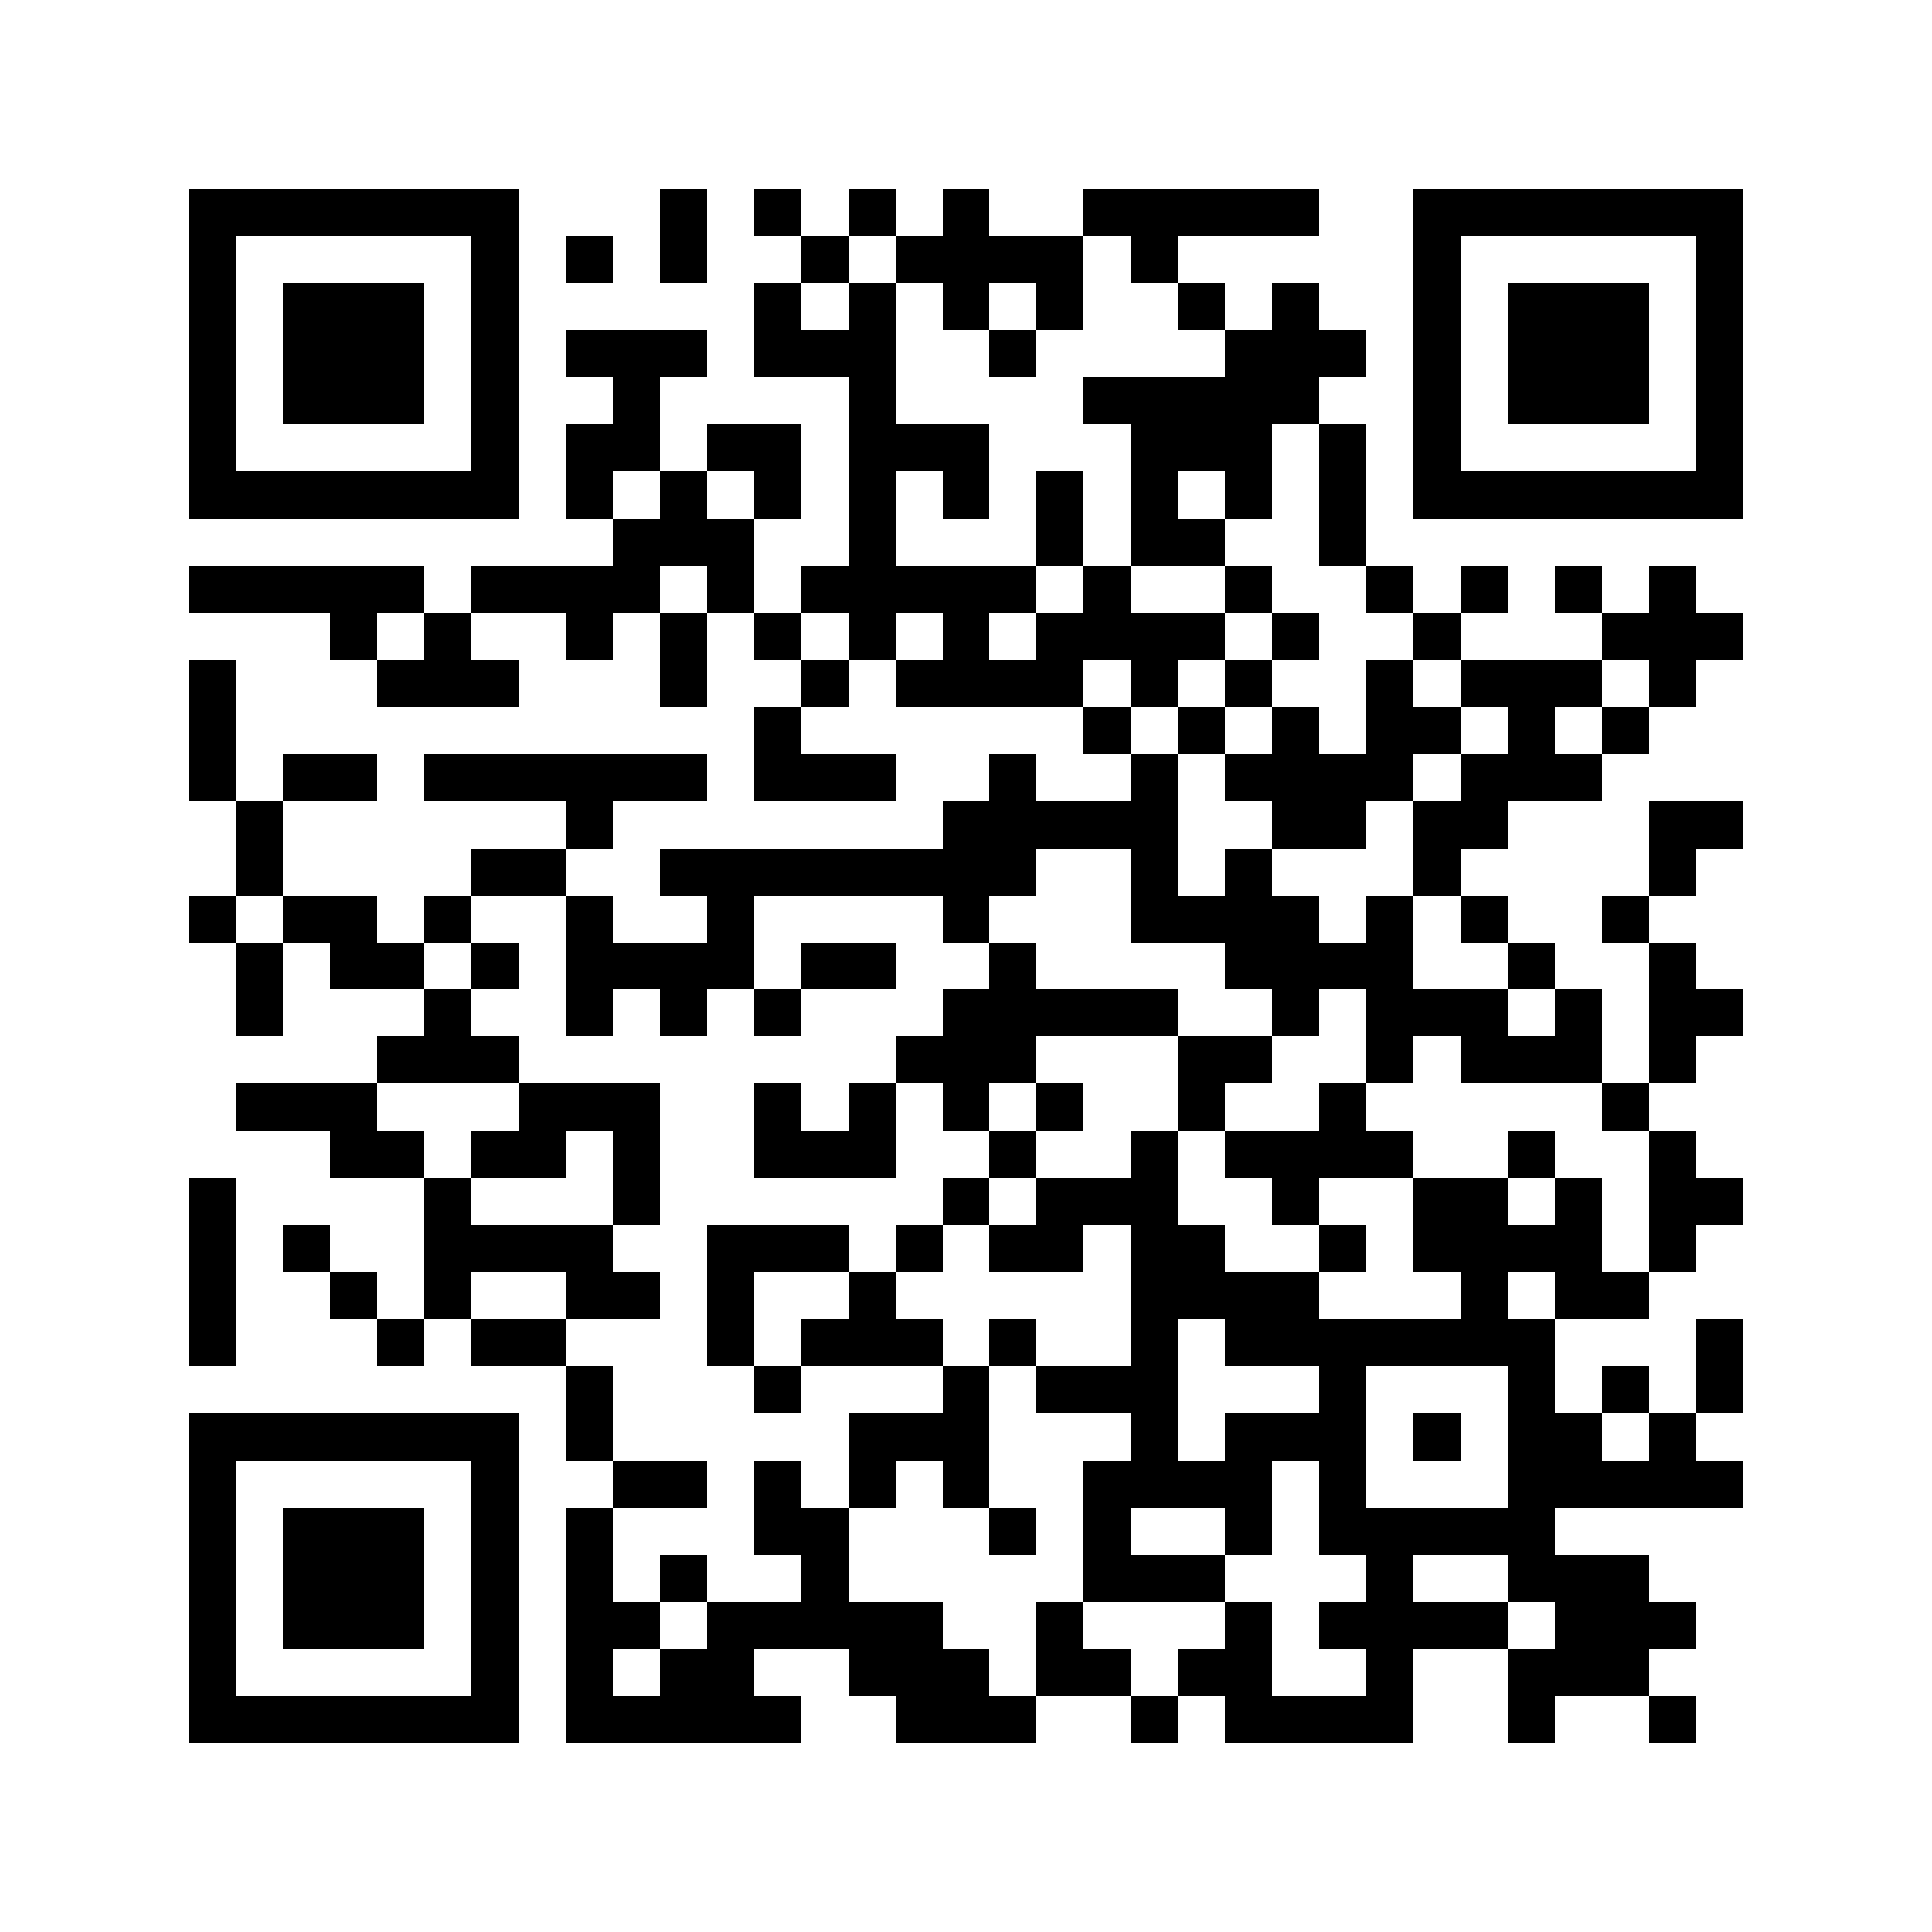
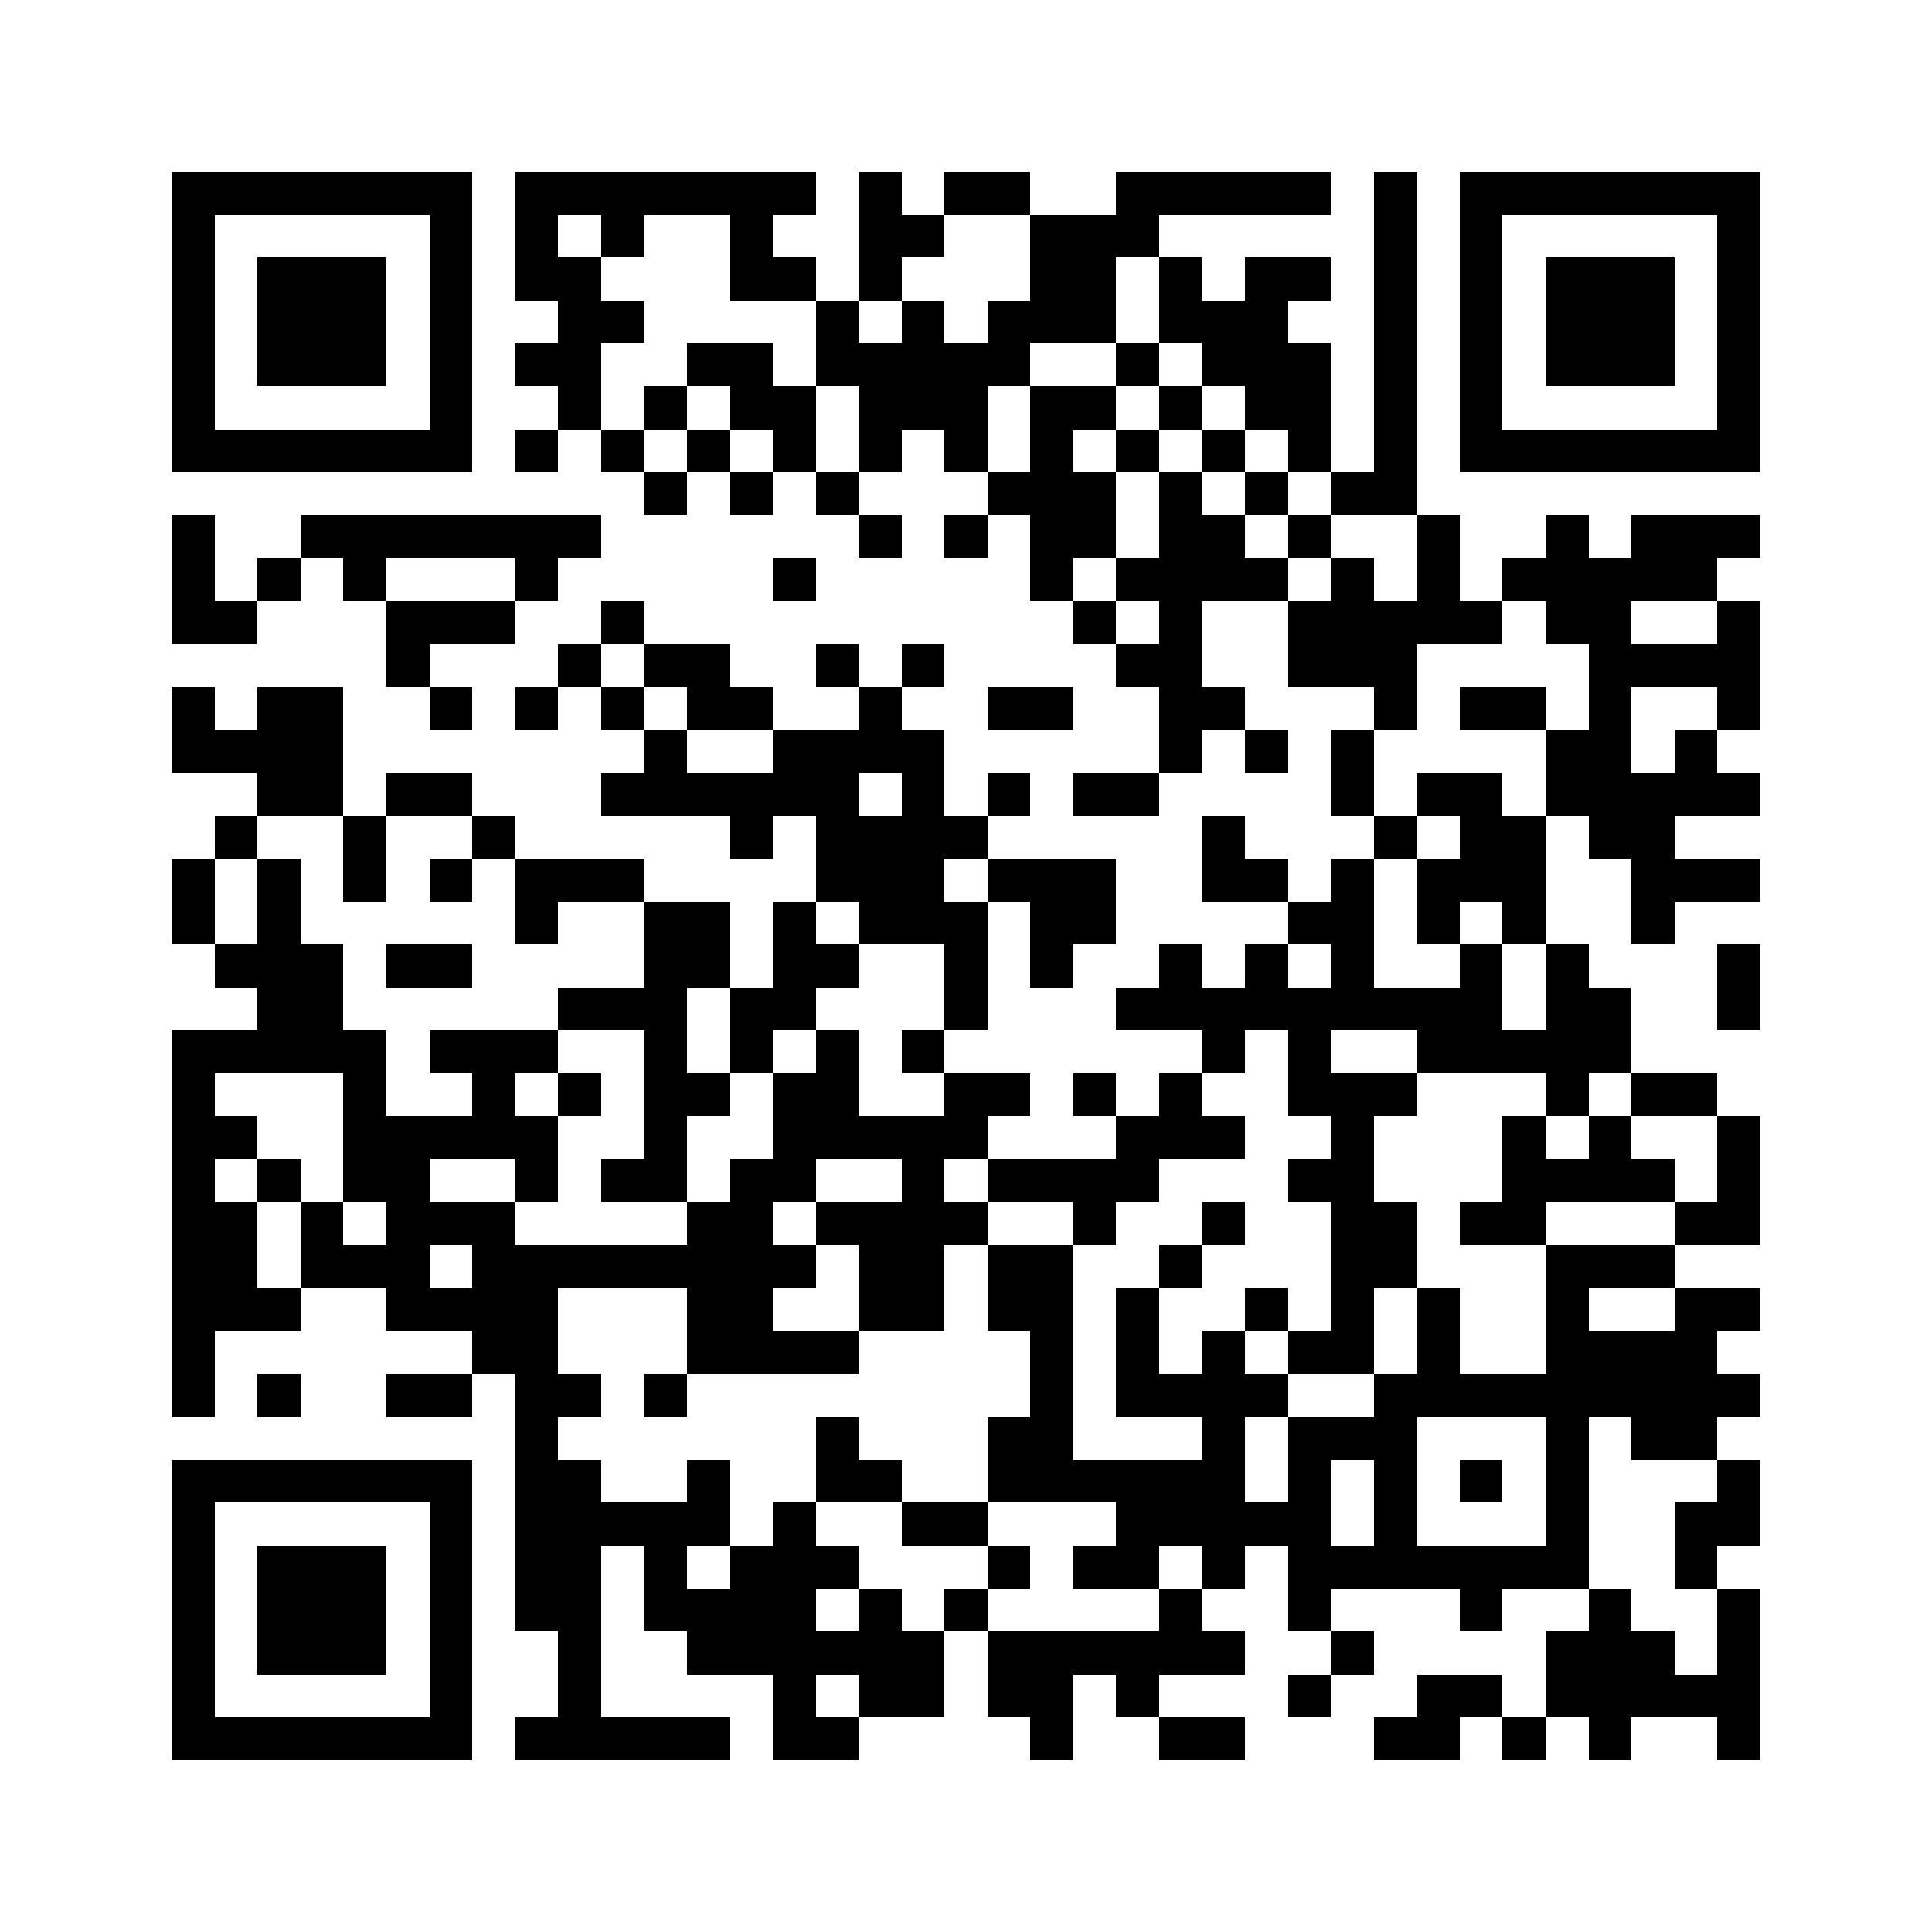
- <svg xmlns="http://www.w3.org/2000/svg" width="328" height="328" viewBox="-4 -4 41 41" role="img" aria-label="QR code vers le portfolio SURFACE" shape-rendering="crispEdges">
-   <rect x="-4" y="-4" width="41" height="41" fill="#fff" />
-   <path d="M0 0h7v1h-7zM10 0h1v1h-1zM12 0h1v1h-1zM14 0h1v1h-1zM16 0h1v1h-1zM19 0h5v1h-5zM26 0h7v1h-7zM0 1h1v1h-1zM6 1h1v1h-1zM8 1h1v1h-1zM10 1h1v1h-1zM13 1h1v1h-1zM15 1h4v1h-4zM20 1h1v1h-1zM26 1h1v1h-1zM32 1h1v1h-1zM0 2h1v1h-1zM2 2h3v1h-3zM6 2h1v1h-1zM12 2h1v1h-1zM14 2h1v1h-1zM16 2h1v1h-1zM18 2h1v1h-1zM21 2h1v1h-1zM23 2h1v1h-1zM26 2h1v1h-1zM28 2h3v1h-3zM32 2h1v1h-1zM0 3h1v1h-1zM2 3h3v1h-3zM6 3h1v1h-1zM8 3h3v1h-3zM12 3h3v1h-3zM17 3h1v1h-1zM22 3h3v1h-3zM26 3h1v1h-1zM28 3h3v1h-3zM32 3h1v1h-1zM0 4h1v1h-1zM2 4h3v1h-3zM6 4h1v1h-1zM9 4h1v1h-1zM14 4h1v1h-1zM19 4h5v1h-5zM26 4h1v1h-1zM28 4h3v1h-3zM32 4h1v1h-1zM0 5h1v1h-1zM6 5h1v1h-1zM8 5h2v1h-2zM11 5h2v1h-2zM14 5h3v1h-3zM20 5h3v1h-3zM24 5h1v1h-1zM26 5h1v1h-1zM32 5h1v1h-1zM0 6h7v1h-7zM8 6h1v1h-1zM10 6h1v1h-1zM12 6h1v1h-1zM14 6h1v1h-1zM16 6h1v1h-1zM18 6h1v1h-1zM20 6h1v1h-1zM22 6h1v1h-1zM24 6h1v1h-1zM26 6h7v1h-7zM9 7h3v1h-3zM14 7h1v1h-1zM18 7h1v1h-1zM20 7h2v1h-2zM24 7h1v1h-1zM0 8h5v1h-5zM6 8h4v1h-4zM11 8h1v1h-1zM13 8h5v1h-5zM19 8h1v1h-1zM22 8h1v1h-1zM25 8h1v1h-1zM27 8h1v1h-1zM29 8h1v1h-1zM31 8h1v1h-1zM3 9h1v1h-1zM5 9h1v1h-1zM8 9h1v1h-1zM10 9h1v1h-1zM12 9h1v1h-1zM14 9h1v1h-1zM16 9h1v1h-1zM18 9h4v1h-4zM23 9h1v1h-1zM26 9h1v1h-1zM30 9h3v1h-3zM0 10h1v1h-1zM4 10h3v1h-3zM10 10h1v1h-1zM13 10h1v1h-1zM15 10h4v1h-4zM20 10h1v1h-1zM22 10h1v1h-1zM25 10h1v1h-1zM27 10h3v1h-3zM31 10h1v1h-1zM0 11h1v1h-1zM12 11h1v1h-1zM19 11h1v1h-1zM21 11h1v1h-1zM23 11h1v1h-1zM25 11h2v1h-2zM28 11h1v1h-1zM30 11h1v1h-1zM0 12h1v1h-1zM2 12h2v1h-2zM5 12h6v1h-6zM12 12h3v1h-3zM17 12h1v1h-1zM20 12h1v1h-1zM22 12h4v1h-4zM27 12h3v1h-3zM1 13h1v1h-1zM8 13h1v1h-1zM16 13h5v1h-5zM23 13h2v1h-2zM26 13h2v1h-2zM31 13h2v1h-2zM1 14h1v1h-1zM6 14h2v1h-2zM10 14h8v1h-8zM20 14h1v1h-1zM22 14h1v1h-1zM26 14h1v1h-1zM31 14h1v1h-1zM0 15h1v1h-1zM2 15h2v1h-2zM5 15h1v1h-1zM8 15h1v1h-1zM11 15h1v1h-1zM16 15h1v1h-1zM20 15h4v1h-4zM25 15h1v1h-1zM27 15h1v1h-1zM30 15h1v1h-1zM1 16h1v1h-1zM3 16h2v1h-2zM6 16h1v1h-1zM8 16h4v1h-4zM13 16h2v1h-2zM17 16h1v1h-1zM22 16h4v1h-4zM28 16h1v1h-1zM31 16h1v1h-1zM1 17h1v1h-1zM5 17h1v1h-1zM8 17h1v1h-1zM10 17h1v1h-1zM12 17h1v1h-1zM16 17h5v1h-5zM23 17h1v1h-1zM25 17h3v1h-3zM29 17h1v1h-1zM31 17h2v1h-2zM4 18h3v1h-3zM15 18h3v1h-3zM21 18h2v1h-2zM25 18h1v1h-1zM27 18h3v1h-3zM31 18h1v1h-1zM1 19h3v1h-3zM7 19h3v1h-3zM12 19h1v1h-1zM14 19h1v1h-1zM16 19h1v1h-1zM18 19h1v1h-1zM21 19h1v1h-1zM24 19h1v1h-1zM30 19h1v1h-1zM3 20h2v1h-2zM6 20h2v1h-2zM9 20h1v1h-1zM12 20h3v1h-3zM17 20h1v1h-1zM20 20h1v1h-1zM22 20h4v1h-4zM28 20h1v1h-1zM31 20h1v1h-1zM0 21h1v1h-1zM5 21h1v1h-1zM9 21h1v1h-1zM16 21h1v1h-1zM18 21h3v1h-3zM23 21h1v1h-1zM26 21h2v1h-2zM29 21h1v1h-1zM31 21h2v1h-2zM0 22h1v1h-1zM2 22h1v1h-1zM5 22h4v1h-4zM11 22h3v1h-3zM15 22h1v1h-1zM17 22h2v1h-2zM20 22h2v1h-2zM24 22h1v1h-1zM26 22h4v1h-4zM31 22h1v1h-1zM0 23h1v1h-1zM3 23h1v1h-1zM5 23h1v1h-1zM8 23h2v1h-2zM11 23h1v1h-1zM14 23h1v1h-1zM20 23h4v1h-4zM27 23h1v1h-1zM29 23h2v1h-2zM0 24h1v1h-1zM4 24h1v1h-1zM6 24h2v1h-2zM11 24h1v1h-1zM13 24h3v1h-3zM17 24h1v1h-1zM20 24h1v1h-1zM22 24h7v1h-7zM32 24h1v1h-1zM8 25h1v1h-1zM12 25h1v1h-1zM16 25h1v1h-1zM18 25h3v1h-3zM24 25h1v1h-1zM28 25h1v1h-1zM30 25h1v1h-1zM32 25h1v1h-1zM0 26h7v1h-7zM8 26h1v1h-1zM14 26h3v1h-3zM20 26h1v1h-1zM22 26h3v1h-3zM26 26h1v1h-1zM28 26h2v1h-2zM31 26h1v1h-1zM0 27h1v1h-1zM6 27h1v1h-1zM9 27h2v1h-2zM12 27h1v1h-1zM14 27h1v1h-1zM16 27h1v1h-1zM19 27h4v1h-4zM24 27h1v1h-1zM28 27h5v1h-5zM0 28h1v1h-1zM2 28h3v1h-3zM6 28h1v1h-1zM8 28h1v1h-1zM12 28h2v1h-2zM17 28h1v1h-1zM19 28h1v1h-1zM22 28h1v1h-1zM24 28h5v1h-5zM0 29h1v1h-1zM2 29h3v1h-3zM6 29h1v1h-1zM8 29h1v1h-1zM10 29h1v1h-1zM13 29h1v1h-1zM19 29h3v1h-3zM25 29h1v1h-1zM28 29h3v1h-3zM0 30h1v1h-1zM2 30h3v1h-3zM6 30h1v1h-1zM8 30h2v1h-2zM11 30h5v1h-5zM18 30h1v1h-1zM22 30h1v1h-1zM24 30h4v1h-4zM29 30h3v1h-3zM0 31h1v1h-1zM6 31h1v1h-1zM8 31h1v1h-1zM10 31h2v1h-2zM14 31h3v1h-3zM18 31h2v1h-2zM21 31h2v1h-2zM25 31h1v1h-1zM28 31h3v1h-3zM0 32h7v1h-7zM8 32h5v1h-5zM15 32h3v1h-3zM20 32h1v1h-1zM22 32h4v1h-4zM28 32h1v1h-1zM31 32h1v1h-1z" fill="#000" />
+ <svg xmlns="http://www.w3.org/2000/svg" width="328" height="328" viewBox="-4 -4 45 45" role="img" aria-label="QR code vers le portfolio SURFACE" shape-rendering="crispEdges">
+   <rect x="-4" y="-4" width="45" height="45" fill="#fff" />
+   <path d="M0 0h7v1h-7zM8 0h7v1h-7zM16 0h1v1h-1zM18 0h2v1h-2zM22 0h5v1h-5zM28 0h1v1h-1zM30 0h7v1h-7zM0 1h1v1h-1zM6 1h1v1h-1zM8 1h1v1h-1zM10 1h1v1h-1zM13 1h1v1h-1zM16 1h2v1h-2zM20 1h3v1h-3zM28 1h1v1h-1zM30 1h1v1h-1zM36 1h1v1h-1zM0 2h1v1h-1zM2 2h3v1h-3zM6 2h1v1h-1zM8 2h2v1h-2zM13 2h2v1h-2zM16 2h1v1h-1zM20 2h2v1h-2zM23 2h1v1h-1zM25 2h2v1h-2zM28 2h1v1h-1zM30 2h1v1h-1zM32 2h3v1h-3zM36 2h1v1h-1zM0 3h1v1h-1zM2 3h3v1h-3zM6 3h1v1h-1zM9 3h2v1h-2zM15 3h1v1h-1zM17 3h1v1h-1zM19 3h3v1h-3zM23 3h3v1h-3zM28 3h1v1h-1zM30 3h1v1h-1zM32 3h3v1h-3zM36 3h1v1h-1zM0 4h1v1h-1zM2 4h3v1h-3zM6 4h1v1h-1zM8 4h2v1h-2zM12 4h2v1h-2zM15 4h5v1h-5zM22 4h1v1h-1zM24 4h3v1h-3zM28 4h1v1h-1zM30 4h1v1h-1zM32 4h3v1h-3zM36 4h1v1h-1zM0 5h1v1h-1zM6 5h1v1h-1zM9 5h1v1h-1zM11 5h1v1h-1zM13 5h2v1h-2zM16 5h3v1h-3zM20 5h2v1h-2zM23 5h1v1h-1zM25 5h2v1h-2zM28 5h1v1h-1zM30 5h1v1h-1zM36 5h1v1h-1zM0 6h7v1h-7zM8 6h1v1h-1zM10 6h1v1h-1zM12 6h1v1h-1zM14 6h1v1h-1zM16 6h1v1h-1zM18 6h1v1h-1zM20 6h1v1h-1zM22 6h1v1h-1zM24 6h1v1h-1zM26 6h1v1h-1zM28 6h1v1h-1zM30 6h7v1h-7zM11 7h1v1h-1zM13 7h1v1h-1zM15 7h1v1h-1zM19 7h3v1h-3zM23 7h1v1h-1zM25 7h1v1h-1zM27 7h2v1h-2zM0 8h1v1h-1zM3 8h7v1h-7zM16 8h1v1h-1zM18 8h1v1h-1zM20 8h2v1h-2zM23 8h2v1h-2zM26 8h1v1h-1zM29 8h1v1h-1zM32 8h1v1h-1zM34 8h3v1h-3zM0 9h1v1h-1zM2 9h1v1h-1zM4 9h1v1h-1zM8 9h1v1h-1zM14 9h1v1h-1zM20 9h1v1h-1zM22 9h4v1h-4zM27 9h1v1h-1zM29 9h1v1h-1zM31 9h5v1h-5zM0 10h2v1h-2zM5 10h3v1h-3zM10 10h1v1h-1zM21 10h1v1h-1zM23 10h1v1h-1zM26 10h5v1h-5zM32 10h2v1h-2zM36 10h1v1h-1zM5 11h1v1h-1zM9 11h1v1h-1zM11 11h2v1h-2zM15 11h1v1h-1zM17 11h1v1h-1zM22 11h2v1h-2zM26 11h3v1h-3zM33 11h4v1h-4zM0 12h1v1h-1zM2 12h2v1h-2zM6 12h1v1h-1zM8 12h1v1h-1zM10 12h1v1h-1zM12 12h2v1h-2zM16 12h1v1h-1zM19 12h2v1h-2zM23 12h2v1h-2zM28 12h1v1h-1zM30 12h2v1h-2zM33 12h1v1h-1zM36 12h1v1h-1zM0 13h4v1h-4zM11 13h1v1h-1zM14 13h4v1h-4zM23 13h1v1h-1zM25 13h1v1h-1zM27 13h1v1h-1zM32 13h2v1h-2zM35 13h1v1h-1zM2 14h2v1h-2zM5 14h2v1h-2zM10 14h6v1h-6zM17 14h1v1h-1zM19 14h1v1h-1zM21 14h2v1h-2zM27 14h1v1h-1zM29 14h2v1h-2zM32 14h5v1h-5zM1 15h1v1h-1zM4 15h1v1h-1zM7 15h1v1h-1zM13 15h1v1h-1zM15 15h4v1h-4zM24 15h1v1h-1zM28 15h1v1h-1zM30 15h2v1h-2zM33 15h2v1h-2zM0 16h1v1h-1zM2 16h1v1h-1zM4 16h1v1h-1zM6 16h1v1h-1zM8 16h3v1h-3zM15 16h3v1h-3zM19 16h3v1h-3zM24 16h2v1h-2zM27 16h1v1h-1zM29 16h3v1h-3zM34 16h3v1h-3zM0 17h1v1h-1zM2 17h1v1h-1zM8 17h1v1h-1zM11 17h2v1h-2zM14 17h1v1h-1zM16 17h3v1h-3zM20 17h2v1h-2zM26 17h2v1h-2zM29 17h1v1h-1zM31 17h1v1h-1zM34 17h1v1h-1zM1 18h3v1h-3zM5 18h2v1h-2zM11 18h2v1h-2zM14 18h2v1h-2zM18 18h1v1h-1zM20 18h1v1h-1zM23 18h1v1h-1zM25 18h1v1h-1zM27 18h1v1h-1zM30 18h1v1h-1zM32 18h1v1h-1zM36 18h1v1h-1zM2 19h2v1h-2zM9 19h3v1h-3zM13 19h2v1h-2zM18 19h1v1h-1zM22 19h9v1h-9zM32 19h2v1h-2zM36 19h1v1h-1zM0 20h5v1h-5zM6 20h3v1h-3zM11 20h1v1h-1zM13 20h1v1h-1zM15 20h1v1h-1zM17 20h1v1h-1zM24 20h1v1h-1zM26 20h1v1h-1zM29 20h5v1h-5zM0 21h1v1h-1zM4 21h1v1h-1zM7 21h1v1h-1zM9 21h1v1h-1zM11 21h2v1h-2zM14 21h2v1h-2zM18 21h2v1h-2zM21 21h1v1h-1zM23 21h1v1h-1zM26 21h3v1h-3zM32 21h1v1h-1zM34 21h2v1h-2zM0 22h2v1h-2zM4 22h5v1h-5zM11 22h1v1h-1zM14 22h5v1h-5zM22 22h3v1h-3zM27 22h1v1h-1zM31 22h1v1h-1zM33 22h1v1h-1zM36 22h1v1h-1zM0 23h1v1h-1zM2 23h1v1h-1zM4 23h2v1h-2zM8 23h1v1h-1zM10 23h2v1h-2zM13 23h2v1h-2zM17 23h1v1h-1zM19 23h4v1h-4zM26 23h2v1h-2zM31 23h4v1h-4zM36 23h1v1h-1zM0 24h2v1h-2zM3 24h1v1h-1zM5 24h3v1h-3zM12 24h2v1h-2zM15 24h4v1h-4zM21 24h1v1h-1zM24 24h1v1h-1zM27 24h2v1h-2zM30 24h2v1h-2zM35 24h2v1h-2zM0 25h2v1h-2zM3 25h3v1h-3zM7 25h8v1h-8zM16 25h2v1h-2zM19 25h2v1h-2zM23 25h1v1h-1zM27 25h2v1h-2zM32 25h3v1h-3zM0 26h3v1h-3zM5 26h4v1h-4zM12 26h2v1h-2zM16 26h2v1h-2zM19 26h2v1h-2zM22 26h1v1h-1zM25 26h1v1h-1zM27 26h1v1h-1zM29 26h1v1h-1zM32 26h1v1h-1zM35 26h2v1h-2zM0 27h1v1h-1zM7 27h2v1h-2zM12 27h4v1h-4zM20 27h1v1h-1zM22 27h1v1h-1zM24 27h1v1h-1zM26 27h2v1h-2zM29 27h1v1h-1zM32 27h4v1h-4zM0 28h1v1h-1zM2 28h1v1h-1zM5 28h2v1h-2zM8 28h2v1h-2zM11 28h1v1h-1zM20 28h1v1h-1zM22 28h4v1h-4zM28 28h9v1h-9zM8 29h1v1h-1zM15 29h1v1h-1zM19 29h2v1h-2zM24 29h1v1h-1zM26 29h3v1h-3zM32 29h1v1h-1zM34 29h2v1h-2zM0 30h7v1h-7zM8 30h2v1h-2zM12 30h1v1h-1zM15 30h2v1h-2zM19 30h6v1h-6zM26 30h1v1h-1zM28 30h1v1h-1zM30 30h1v1h-1zM32 30h1v1h-1zM36 30h1v1h-1zM0 31h1v1h-1zM6 31h1v1h-1zM8 31h5v1h-5zM14 31h1v1h-1zM17 31h2v1h-2zM22 31h5v1h-5zM28 31h1v1h-1zM32 31h1v1h-1zM35 31h2v1h-2zM0 32h1v1h-1zM2 32h3v1h-3zM6 32h1v1h-1zM8 32h2v1h-2zM11 32h1v1h-1zM13 32h3v1h-3zM19 32h1v1h-1zM21 32h2v1h-2zM24 32h1v1h-1zM26 32h7v1h-7zM35 32h1v1h-1zM0 33h1v1h-1zM2 33h3v1h-3zM6 33h1v1h-1zM8 33h2v1h-2zM11 33h4v1h-4zM16 33h1v1h-1zM18 33h1v1h-1zM23 33h1v1h-1zM26 33h1v1h-1zM30 33h1v1h-1zM33 33h1v1h-1zM36 33h1v1h-1zM0 34h1v1h-1zM2 34h3v1h-3zM6 34h1v1h-1zM9 34h1v1h-1zM12 34h6v1h-6zM19 34h6v1h-6zM27 34h1v1h-1zM32 34h3v1h-3zM36 34h1v1h-1zM0 35h1v1h-1zM6 35h1v1h-1zM9 35h1v1h-1zM14 35h1v1h-1zM16 35h2v1h-2zM19 35h2v1h-2zM22 35h1v1h-1zM26 35h1v1h-1zM29 35h2v1h-2zM32 35h5v1h-5zM0 36h7v1h-7zM8 36h5v1h-5zM14 36h2v1h-2zM20 36h1v1h-1zM23 36h2v1h-2zM28 36h2v1h-2zM31 36h1v1h-1zM33 36h1v1h-1zM36 36h1v1h-1z" fill="#000" />
</svg>
